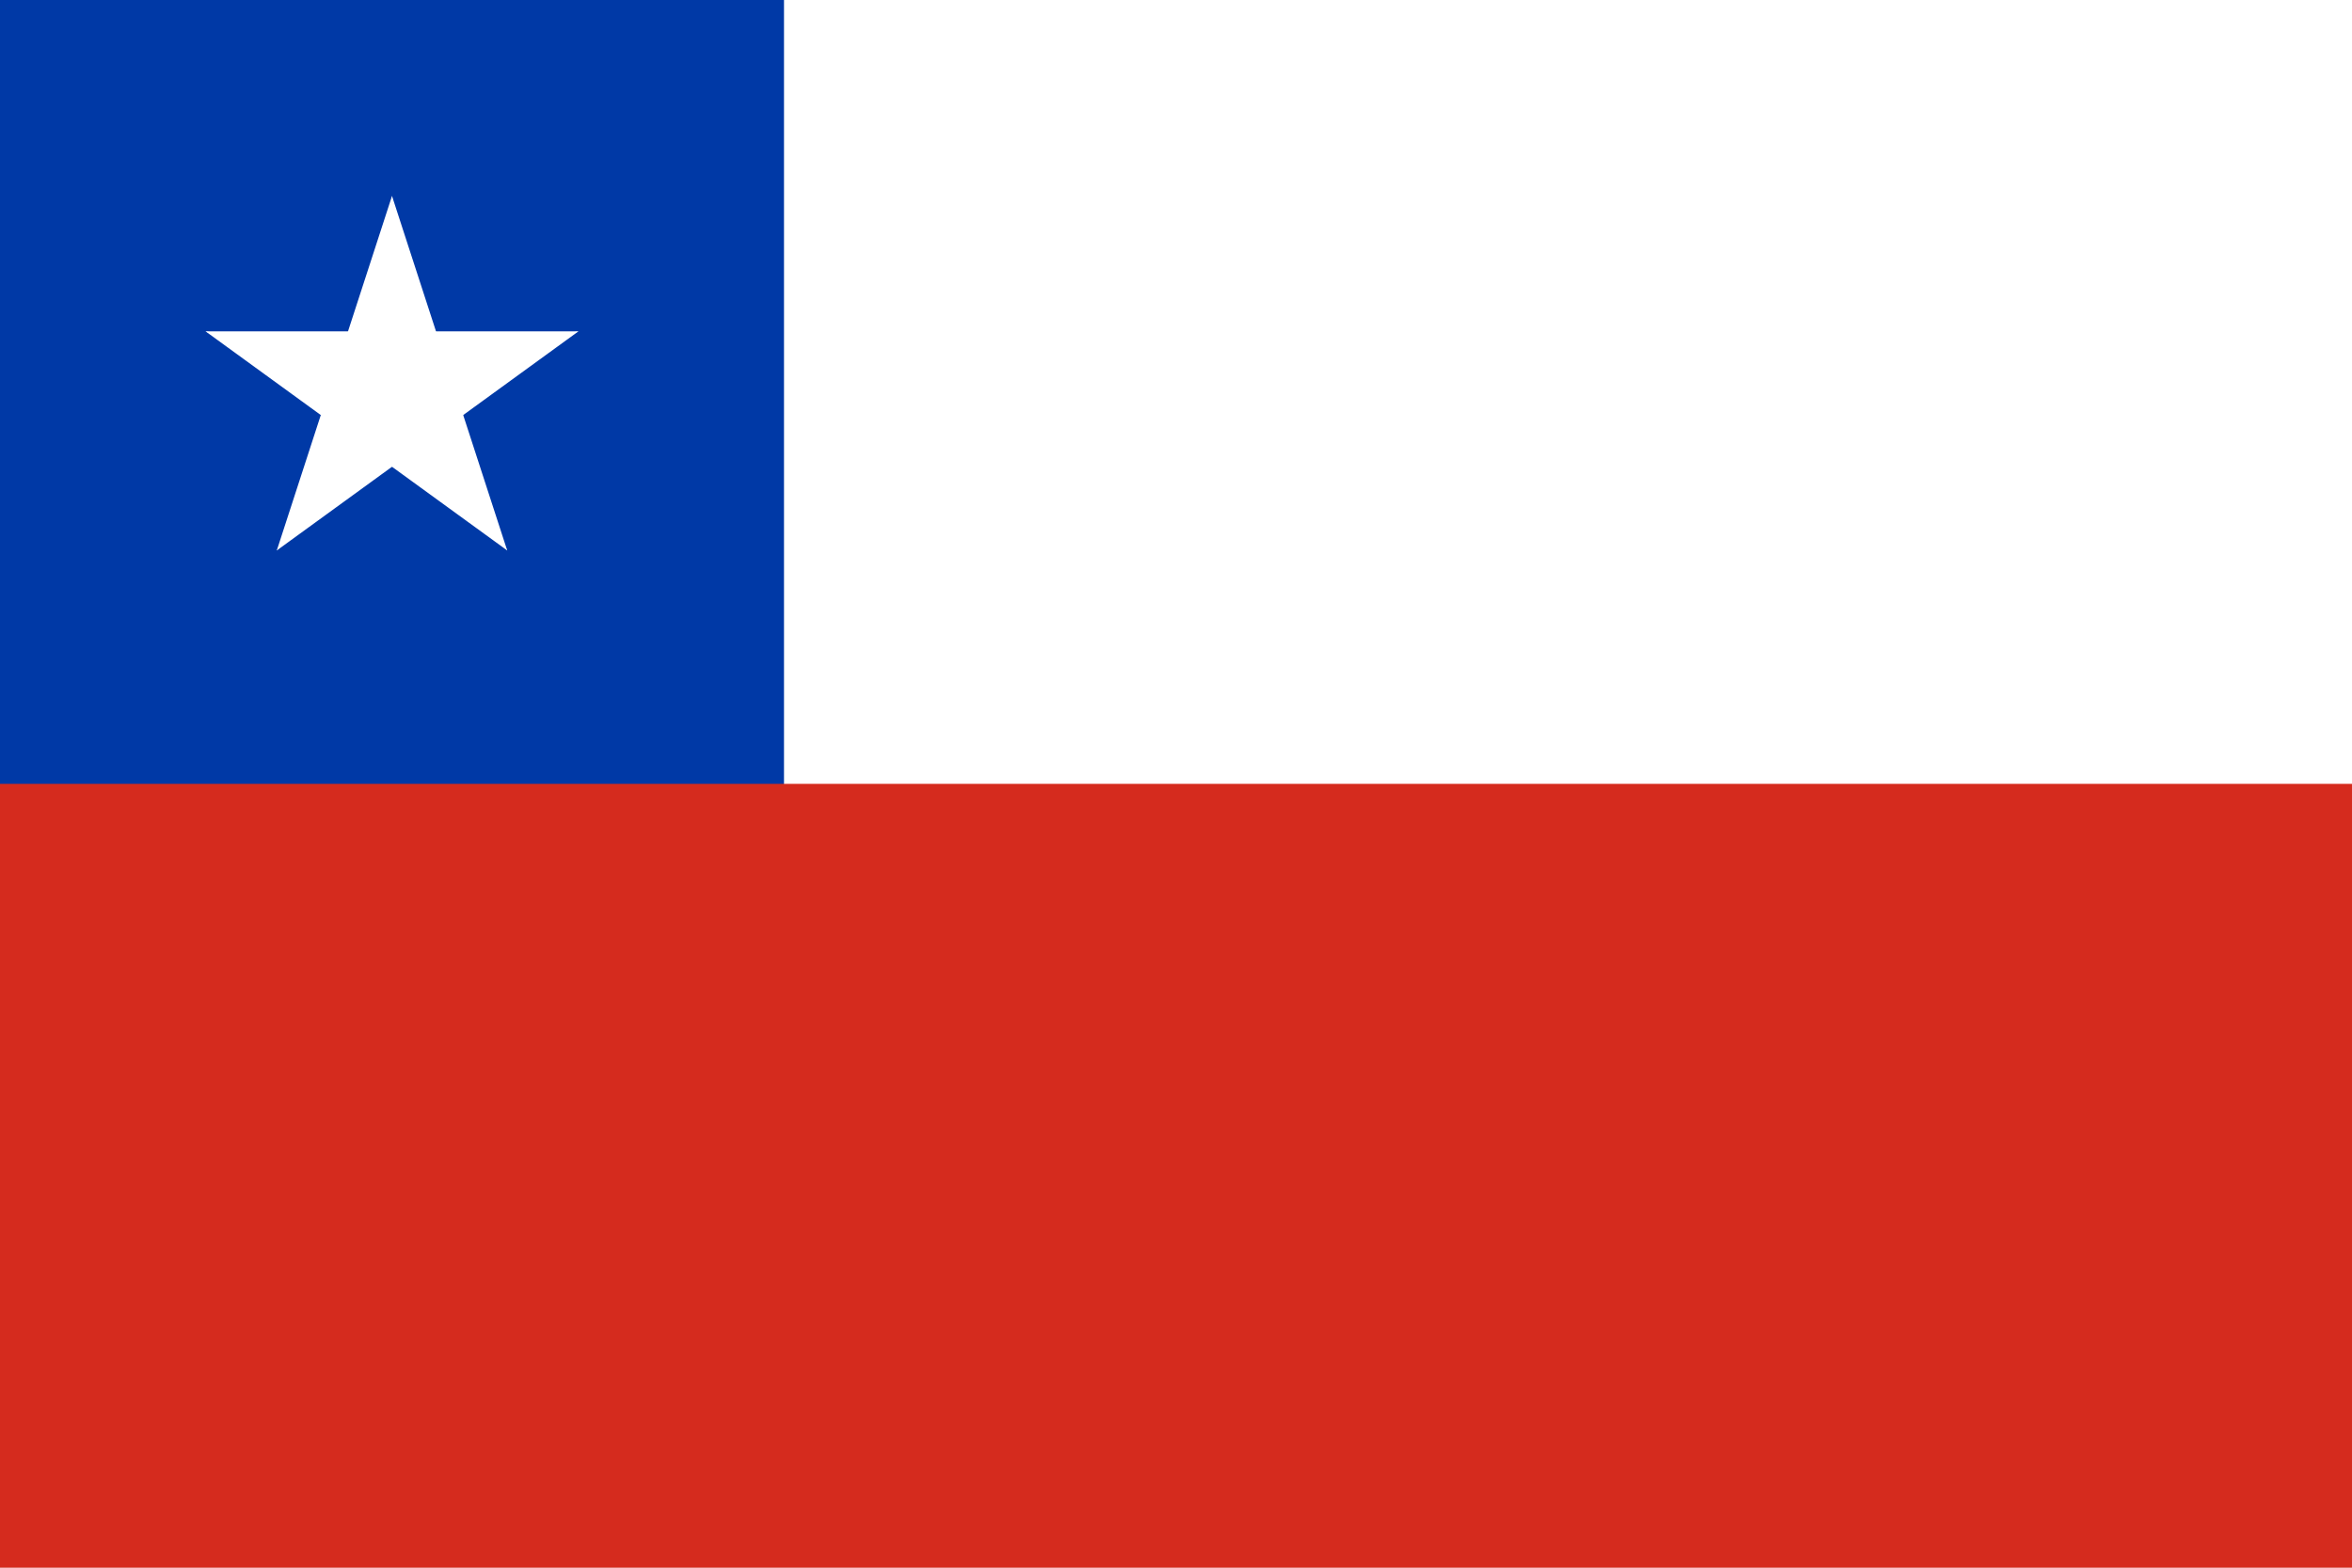
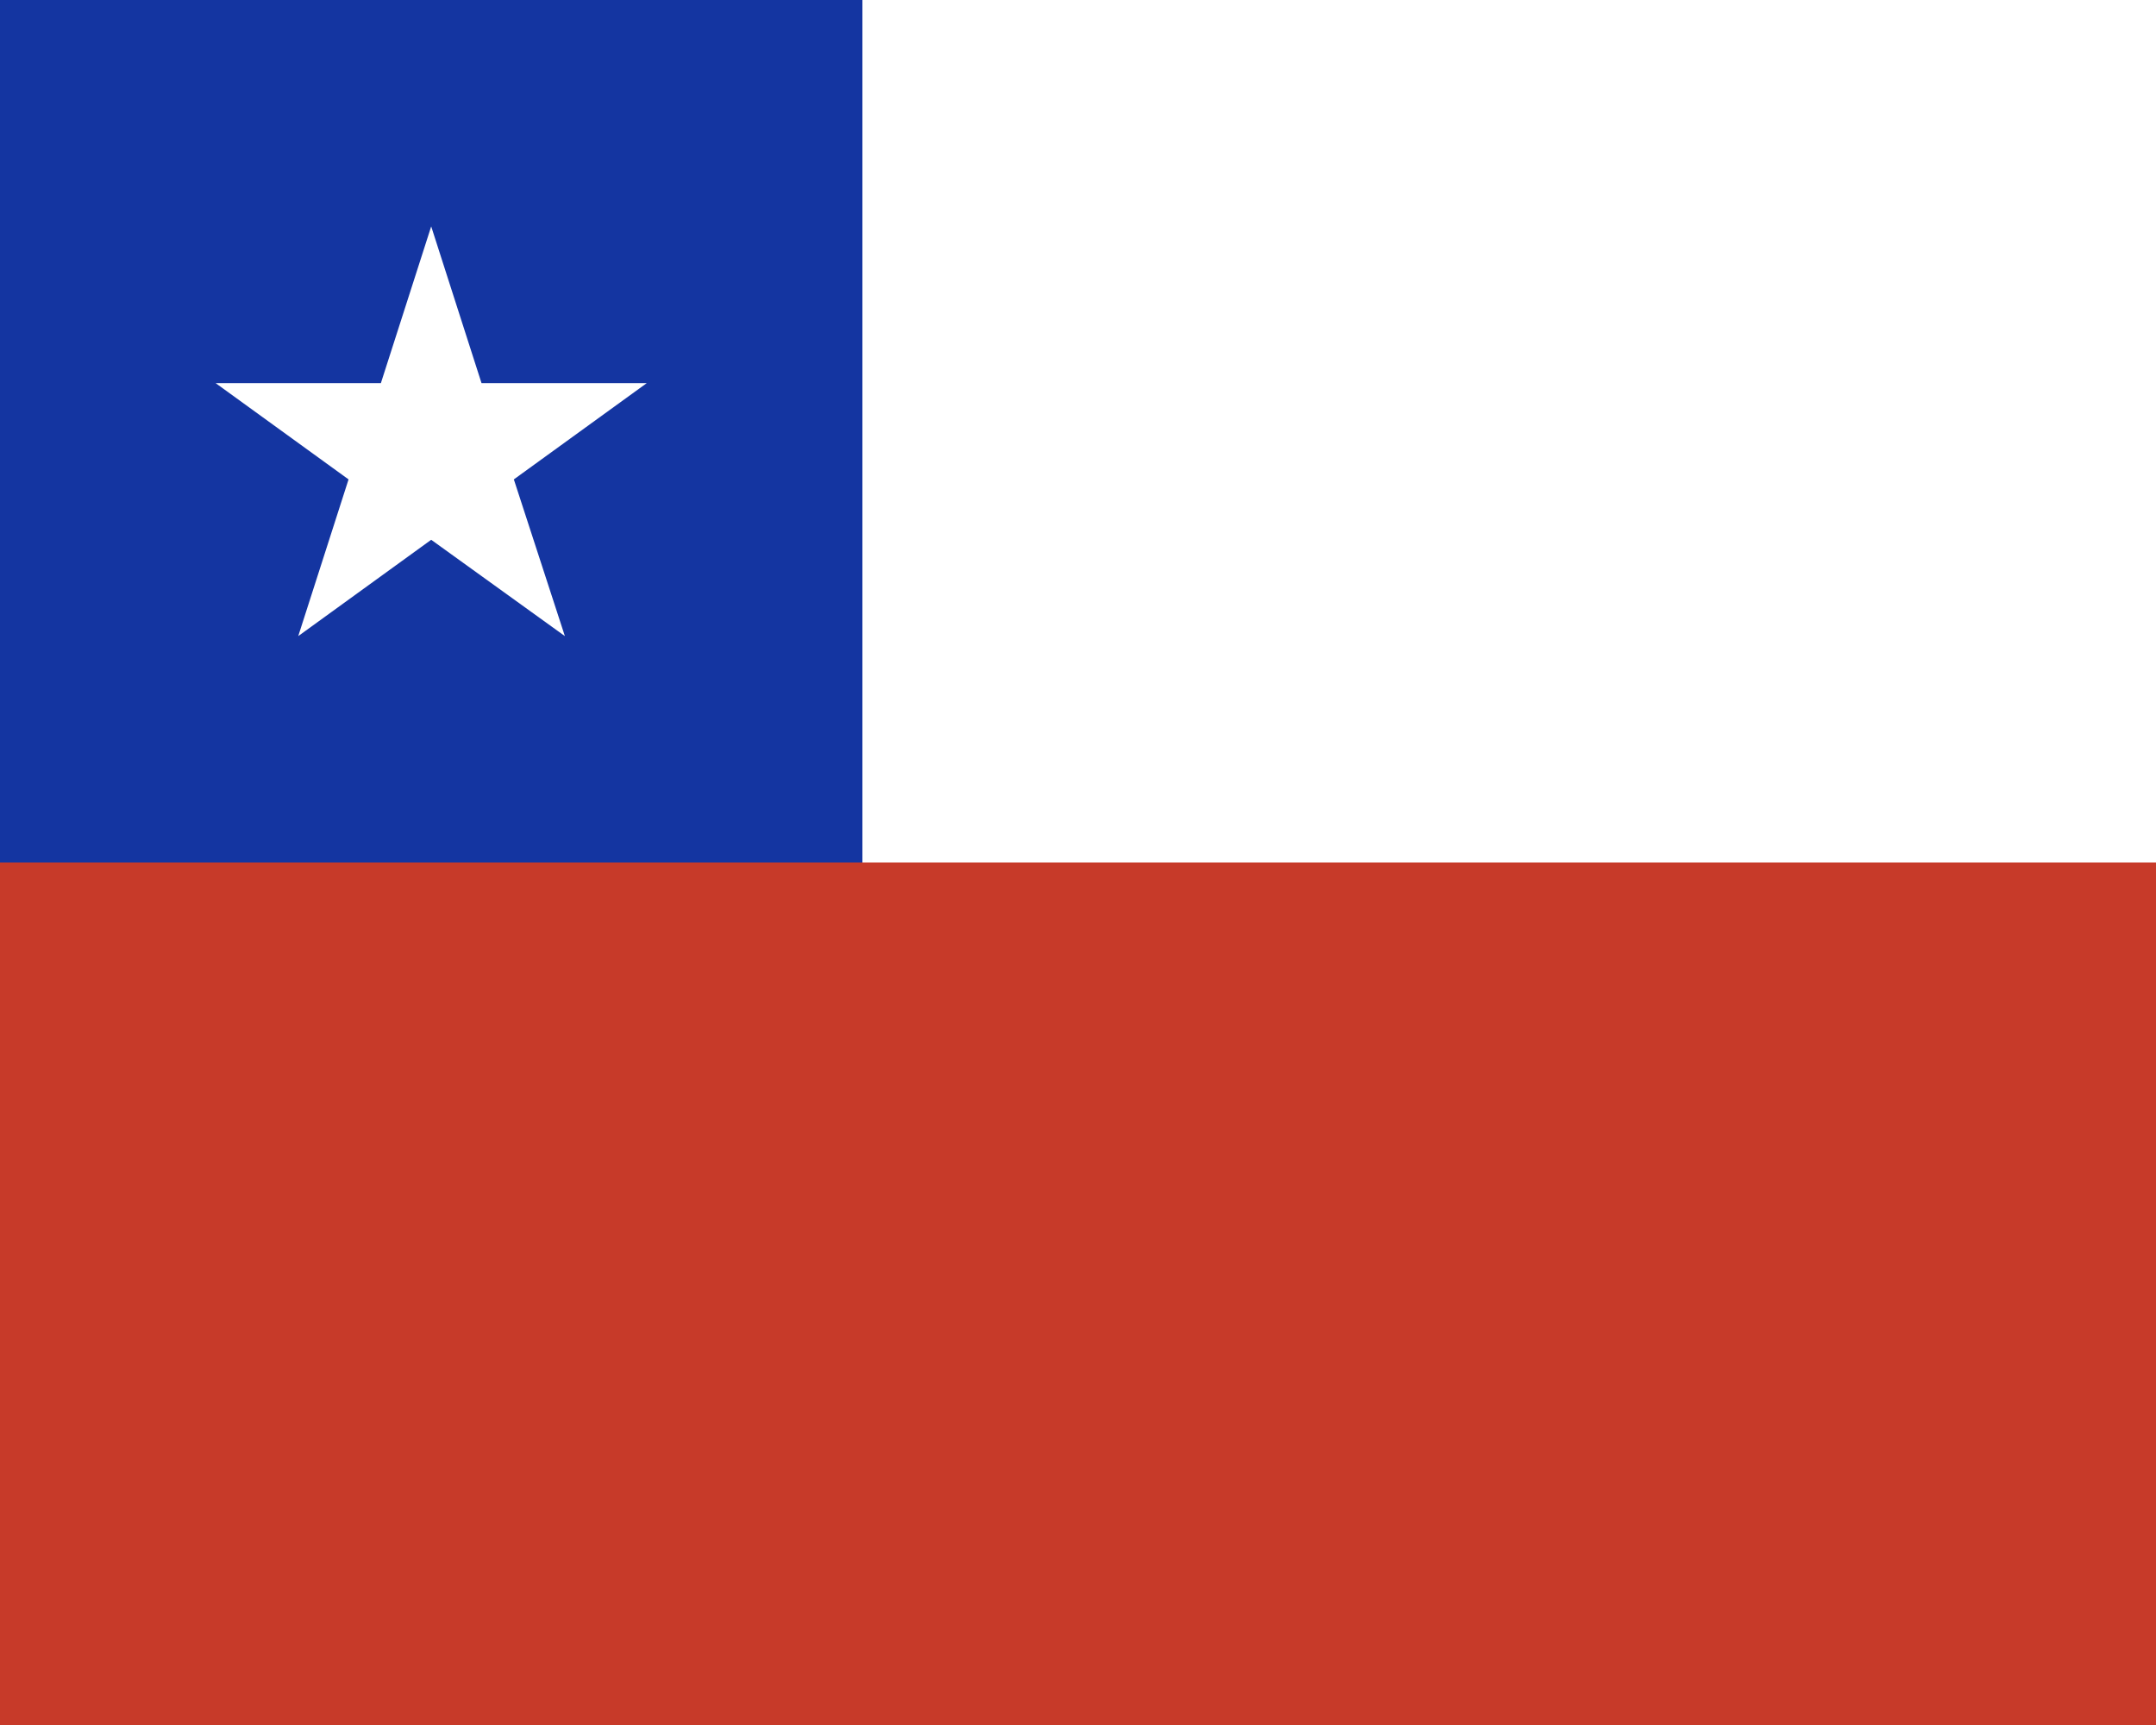
- <svg xmlns="http://www.w3.org/2000/svg" xmlns:xlink="http://www.w3.org/1999/xlink" viewBox="-4 -4 24 16">
-   <path d="M20,12H-4V-4H20z" fill="#d52b1e" />
-   <path d="M4,4H20V-4H-4z" fill="#fff" />
-   <path d="M4,4H-4V-4H4z" fill="#0039a6" />
-   <g id="f">
-     <g id="t">
-       <path d="M0,-2V0H1z" fill="#fff" transform="rotate(18,0,-2)" id="o" />
-       <use xlink:href="#o" transform="scale(-1,1)" />
-     </g>
-     <use xlink:href="#t" transform="rotate(72)" />
-   </g>
-   <use xlink:href="#t" transform="rotate(-72)" />
-   <use xlink:href="#f" transform="rotate(144)" />
+ <svg xmlns="http://www.w3.org/2000/svg" width="30" height="24" viewBox="0 0 30 24">
+   <path fill="#c73a29" d="M30 24H0V12h30z" />
+   <path fill="#fff" d="M30 12H0V0h30z" />
+   <path fill="#1435a1" d="M0 0h12v12H0z" />
+   <path fill="#fff" d="M7.15 6.67 9 5.33H6.7L6 3.15l-.7 2.18H3l1.85 1.34-.7 2.18L6 7.51l1.86 1.34z" />
</svg>
